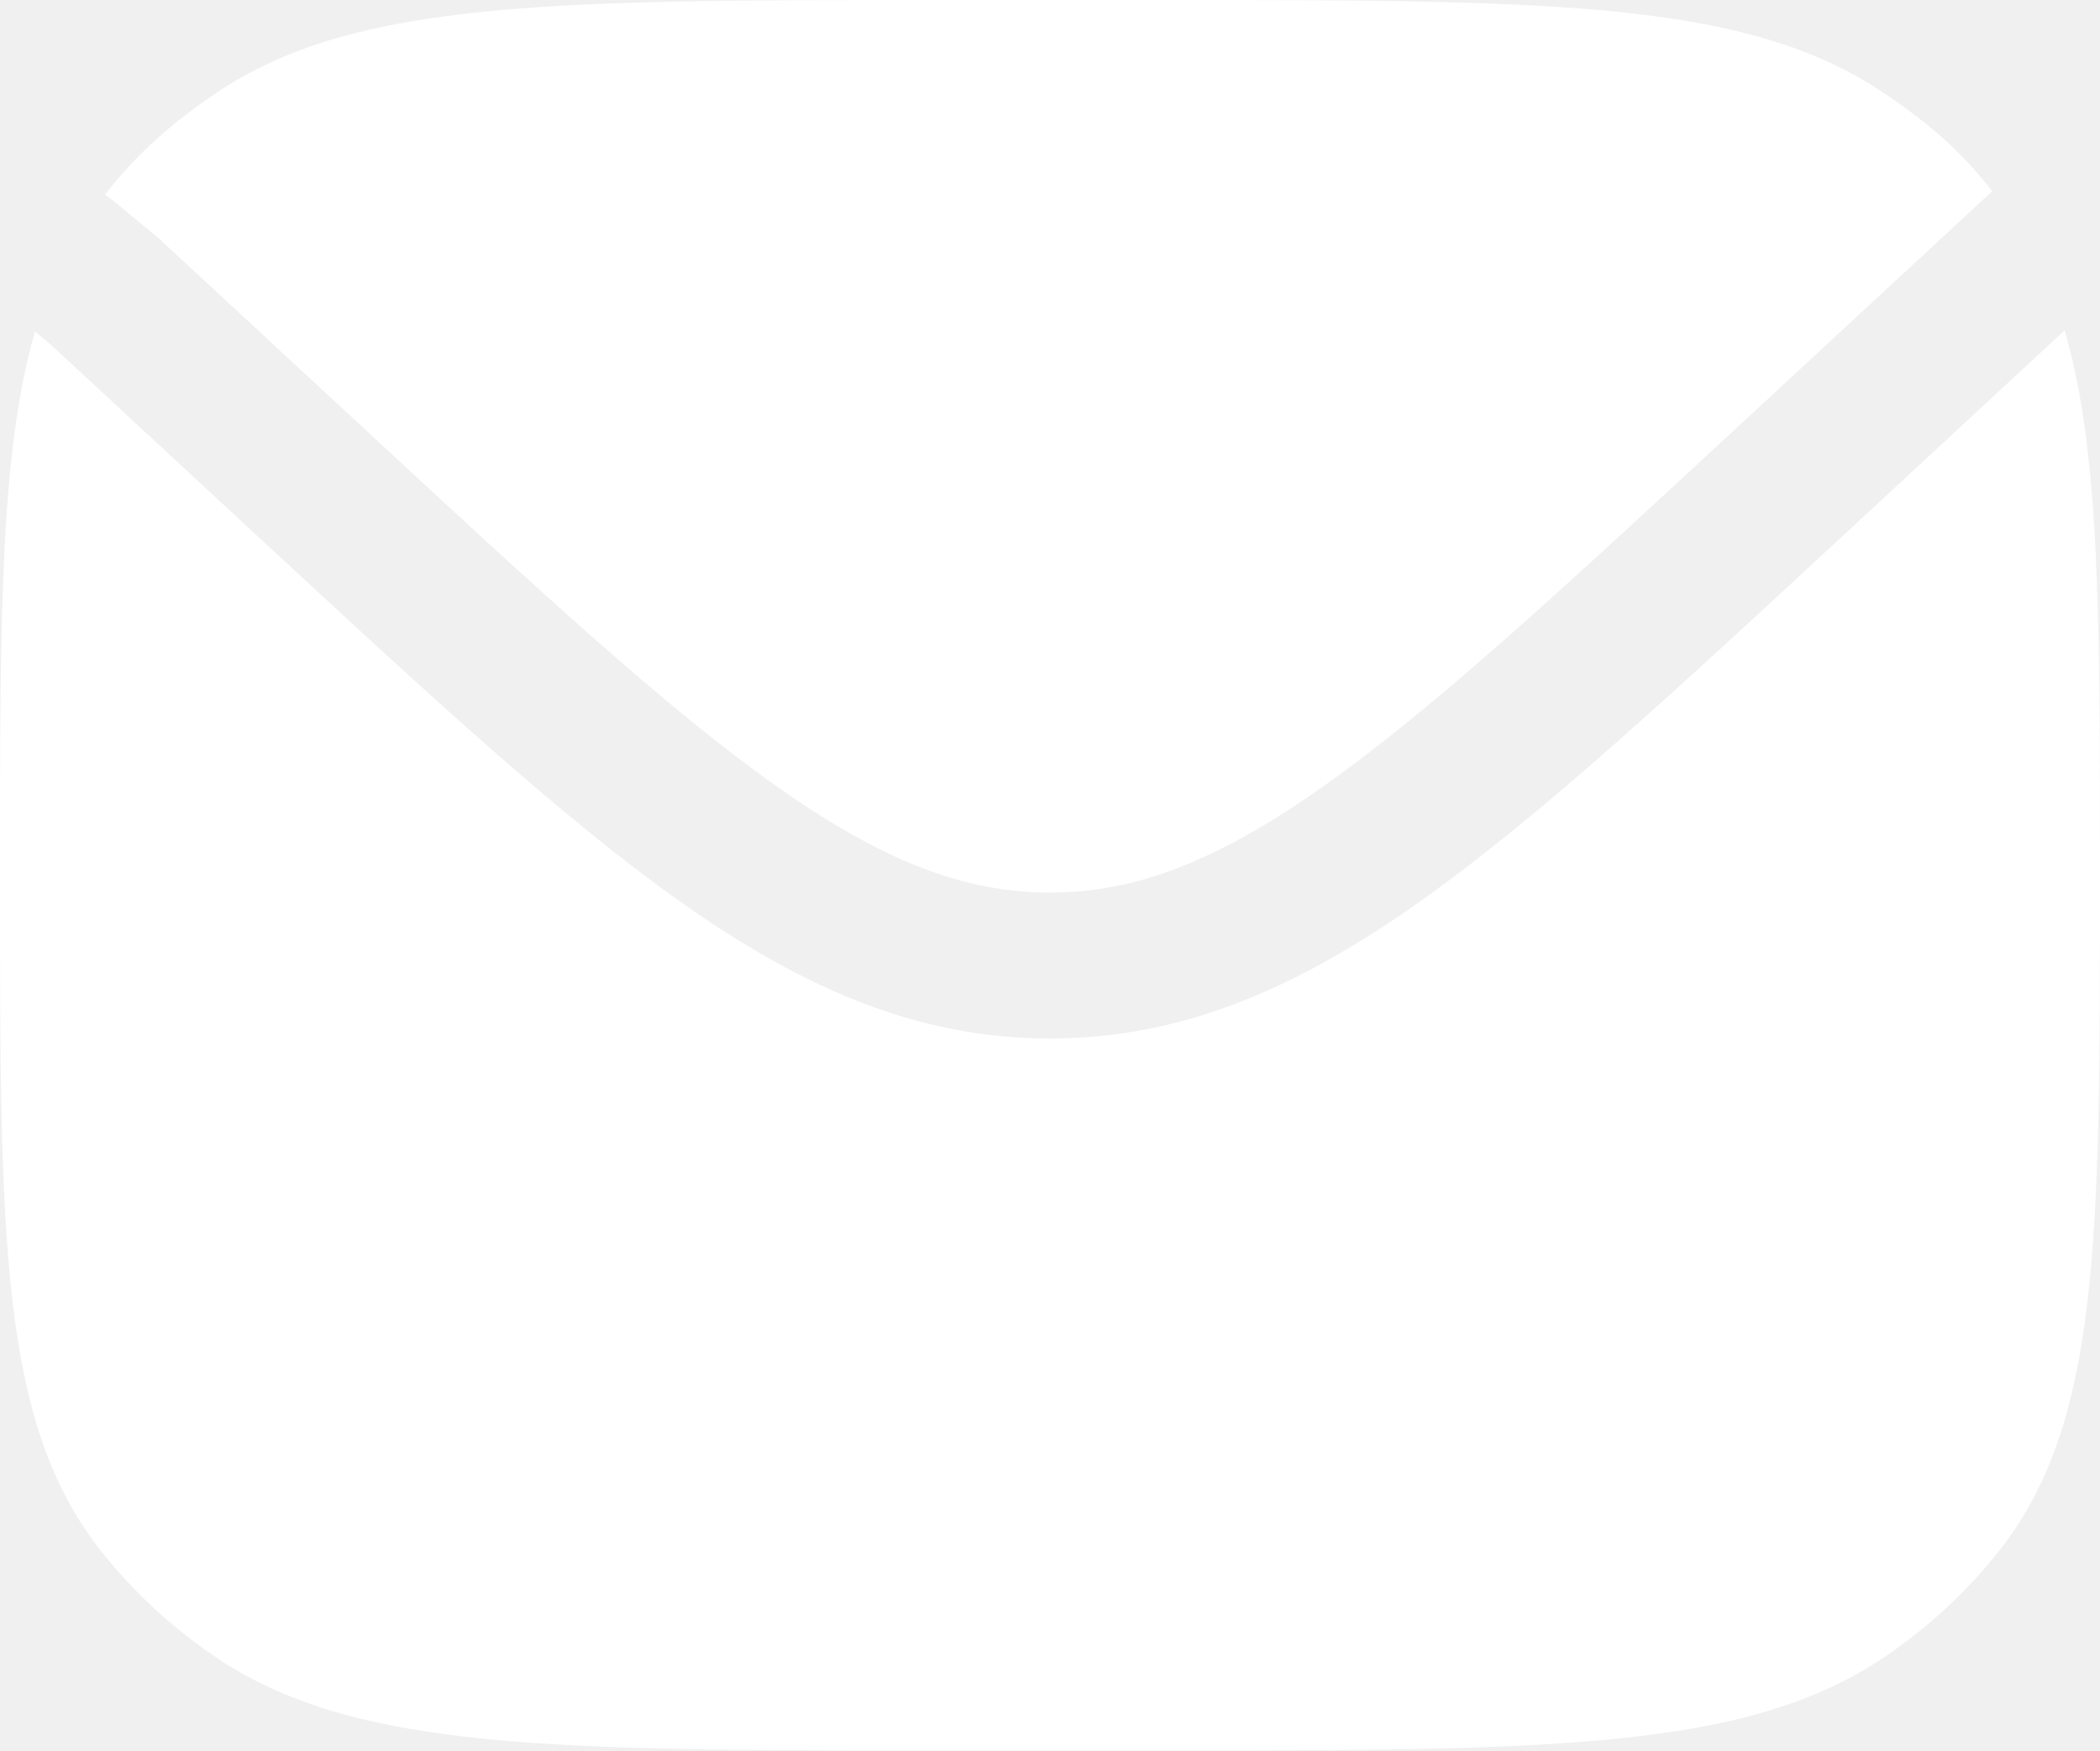
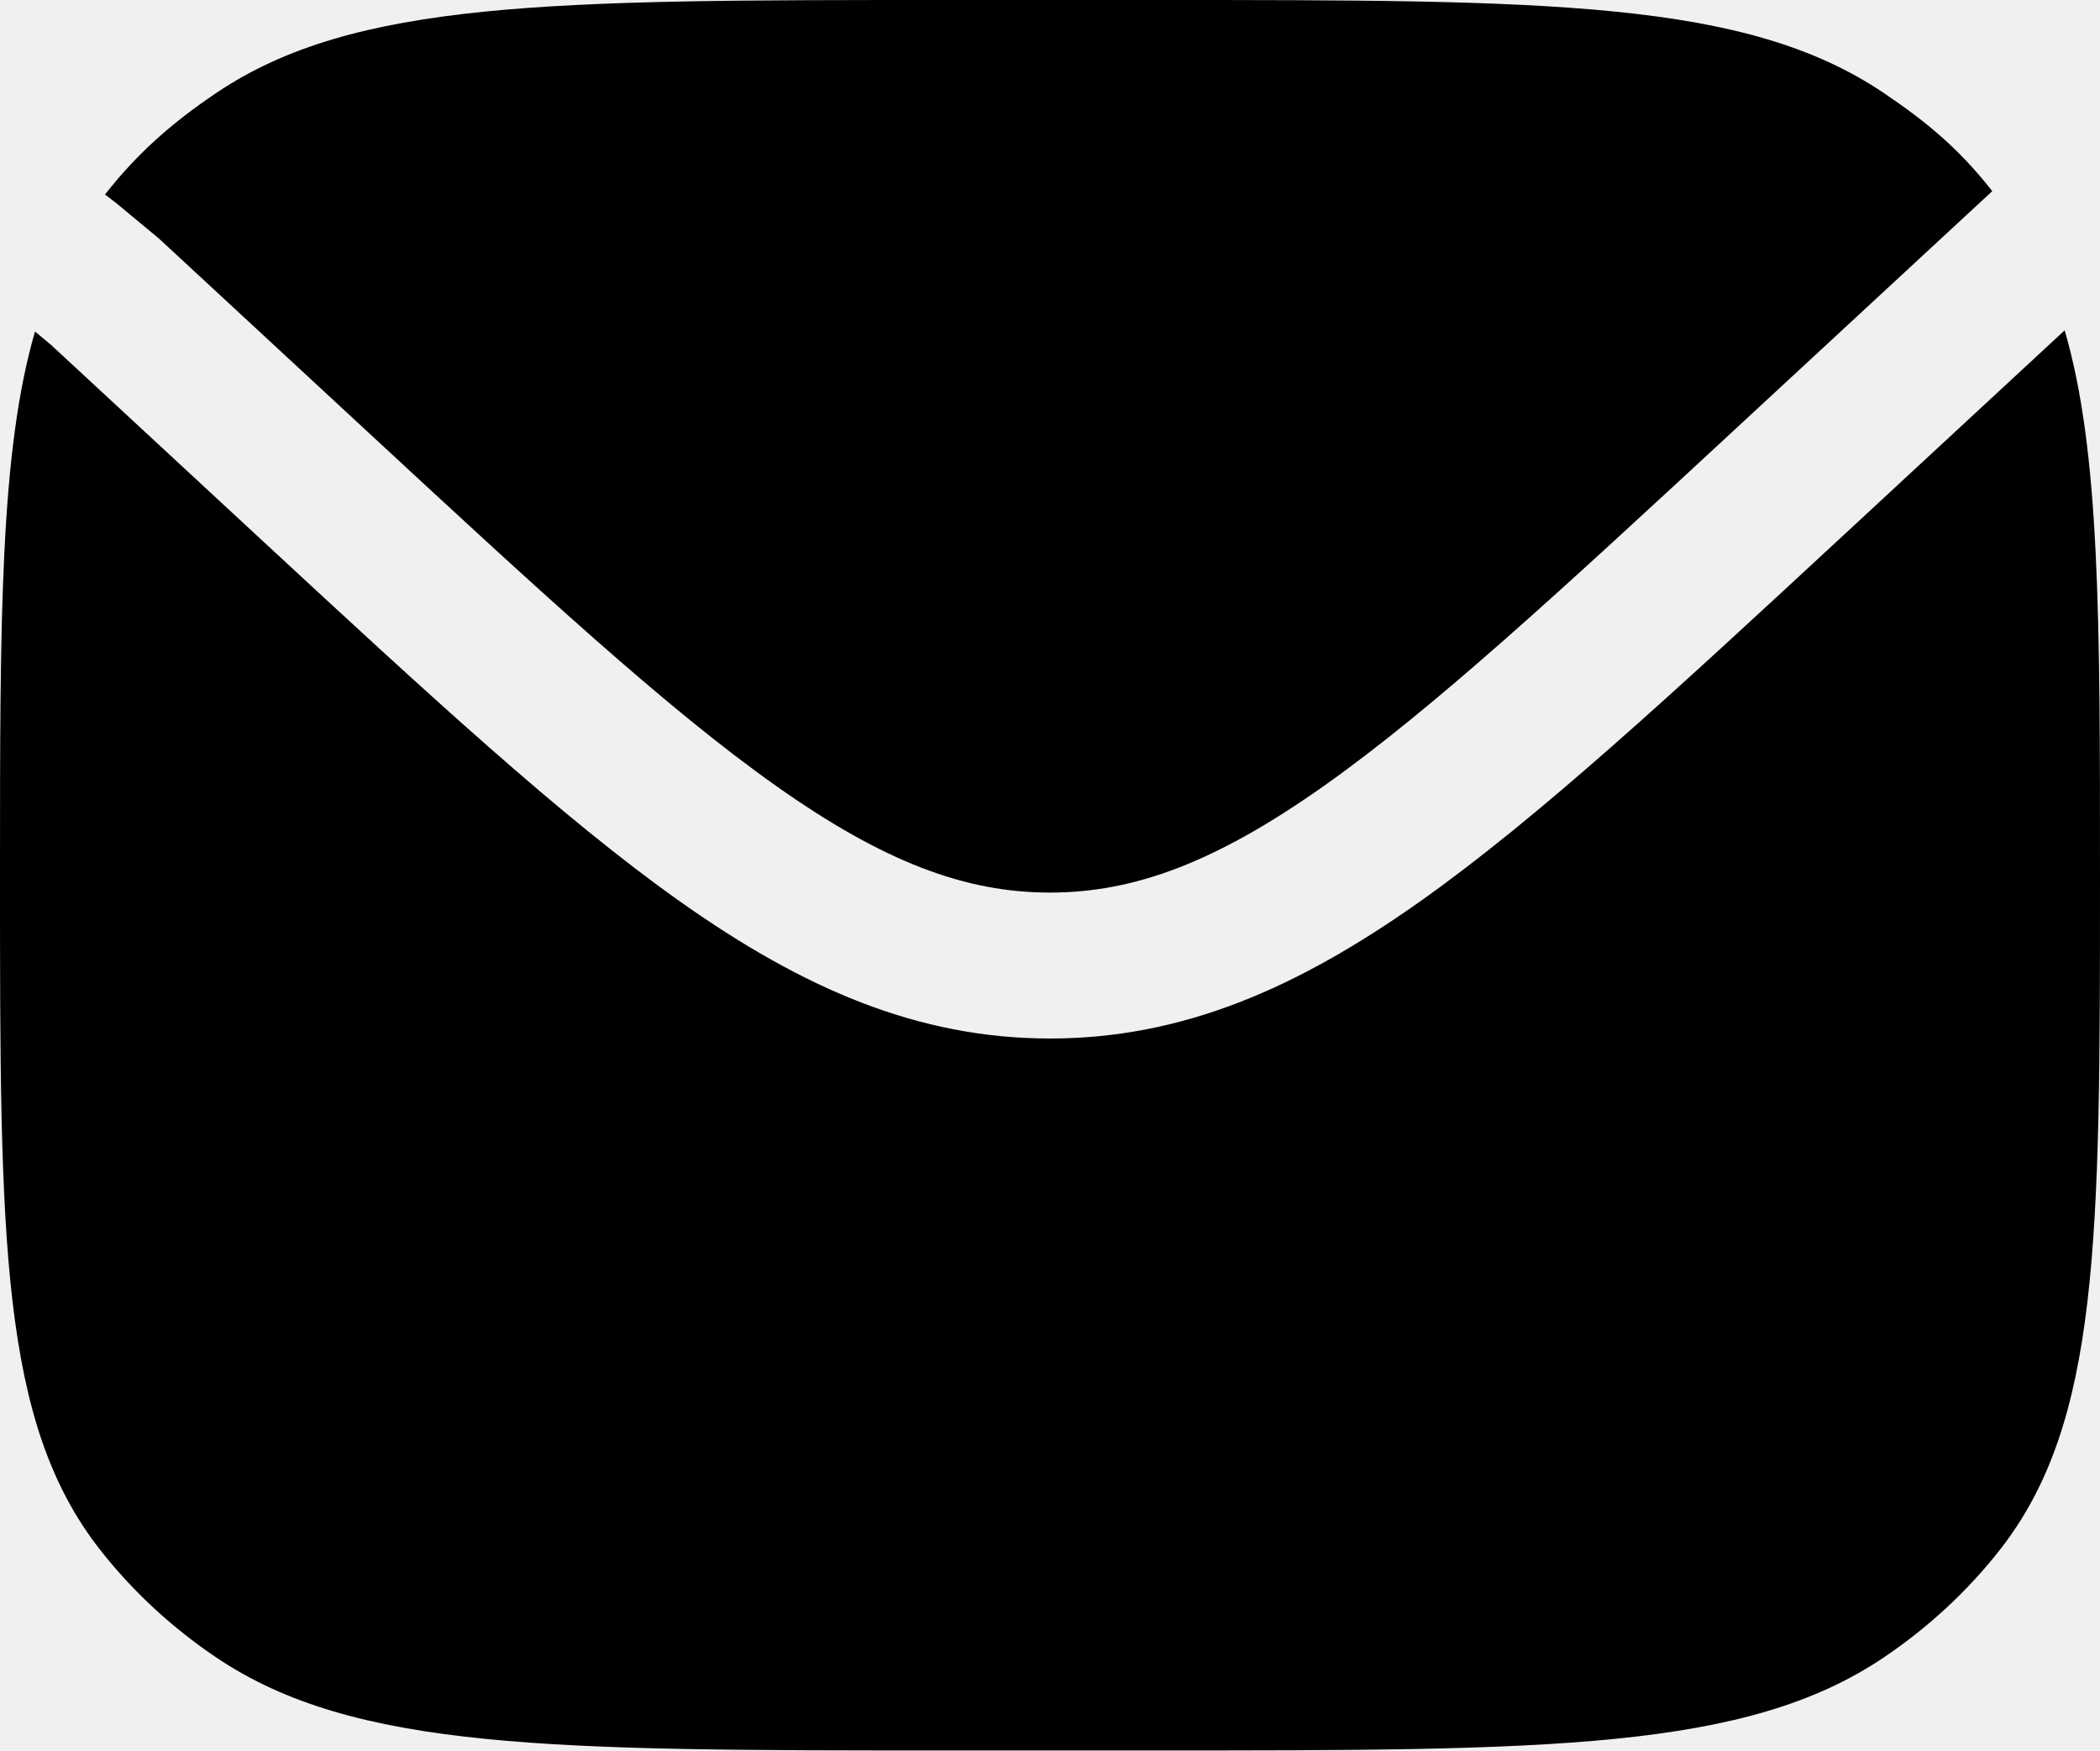
<svg xmlns="http://www.w3.org/2000/svg" width="30" height="25" viewBox="0 0 30 25" fill="none">
-   <path d="M0.5 4.735C0 6.458 0 8.833 0 12.5C0 17.708 0 20.312 1.432 22.137C1.895 22.727 2.455 23.245 3.092 23.674C5.063 25 7.875 25 13.5 25H16.5C22.125 25 24.937 25 26.908 23.674C27.545 23.245 28.105 22.727 28.568 22.137C30 20.312 30 17.708 30 12.5C30 8.821 30 6.442 29.495 4.718L26.341 7.639C23.893 9.906 21.974 11.682 20.276 12.882C18.537 14.11 16.898 14.832 15 14.832C13.102 14.832 11.463 14.11 9.724 12.882C8.026 11.682 6.107 9.906 3.659 7.639L0.726 4.923L0.5 4.735Z" fill="white" />
-   <path d="M1.5 2.778L1.663 2.903L2.274 3.41L5.189 6.109C7.711 8.445 9.525 10.121 11.089 11.226C12.627 12.313 13.791 12.748 15 12.748C16.208 12.748 17.372 12.313 18.911 11.226C20.475 10.121 22.288 8.445 24.811 6.109L28.273 2.904L28.461 2.73C27.999 2.141 27.545 1.755 26.908 1.326C24.937 0 22.125 0 16.5 0H13.5C7.875 0 5.063 0 3.092 1.326C2.455 1.755 1.963 2.188 1.5 2.778Z" fill="white" />
+   <path d="M0.5 4.735C0 6.458 0 8.833 0 12.5C0 17.708 0 20.312 1.432 22.137C1.895 22.727 2.455 23.245 3.092 23.674C5.063 25 7.875 25 13.5 25H16.5C22.125 25 24.937 25 26.908 23.674C27.545 23.245 28.105 22.727 28.568 22.137C30 20.312 30 17.708 30 12.5C30 8.821 30 6.442 29.495 4.718L26.341 7.639C23.893 9.906 21.974 11.682 20.276 12.882C18.537 14.11 16.898 14.832 15 14.832C13.102 14.832 11.463 14.11 9.724 12.882C8.026 11.682 6.107 9.906 3.659 7.639L0.726 4.923L0.5 4.735Z" fill="currentColor" />
+   <path d="M1.5 2.778L1.663 2.903L2.274 3.41L5.189 6.109C7.711 8.445 9.525 10.121 11.089 11.226C12.627 12.313 13.791 12.748 15 12.748C16.208 12.748 17.372 12.313 18.911 11.226C20.475 10.121 22.288 8.445 24.811 6.109L28.273 2.904L28.461 2.73C27.999 2.141 27.545 1.755 26.908 1.326C24.937 0 22.125 0 16.5 0H13.5C7.875 0 5.063 0 3.092 1.326C2.455 1.755 1.963 2.188 1.5 2.778Z" fill="currentColor" />
</svg>
